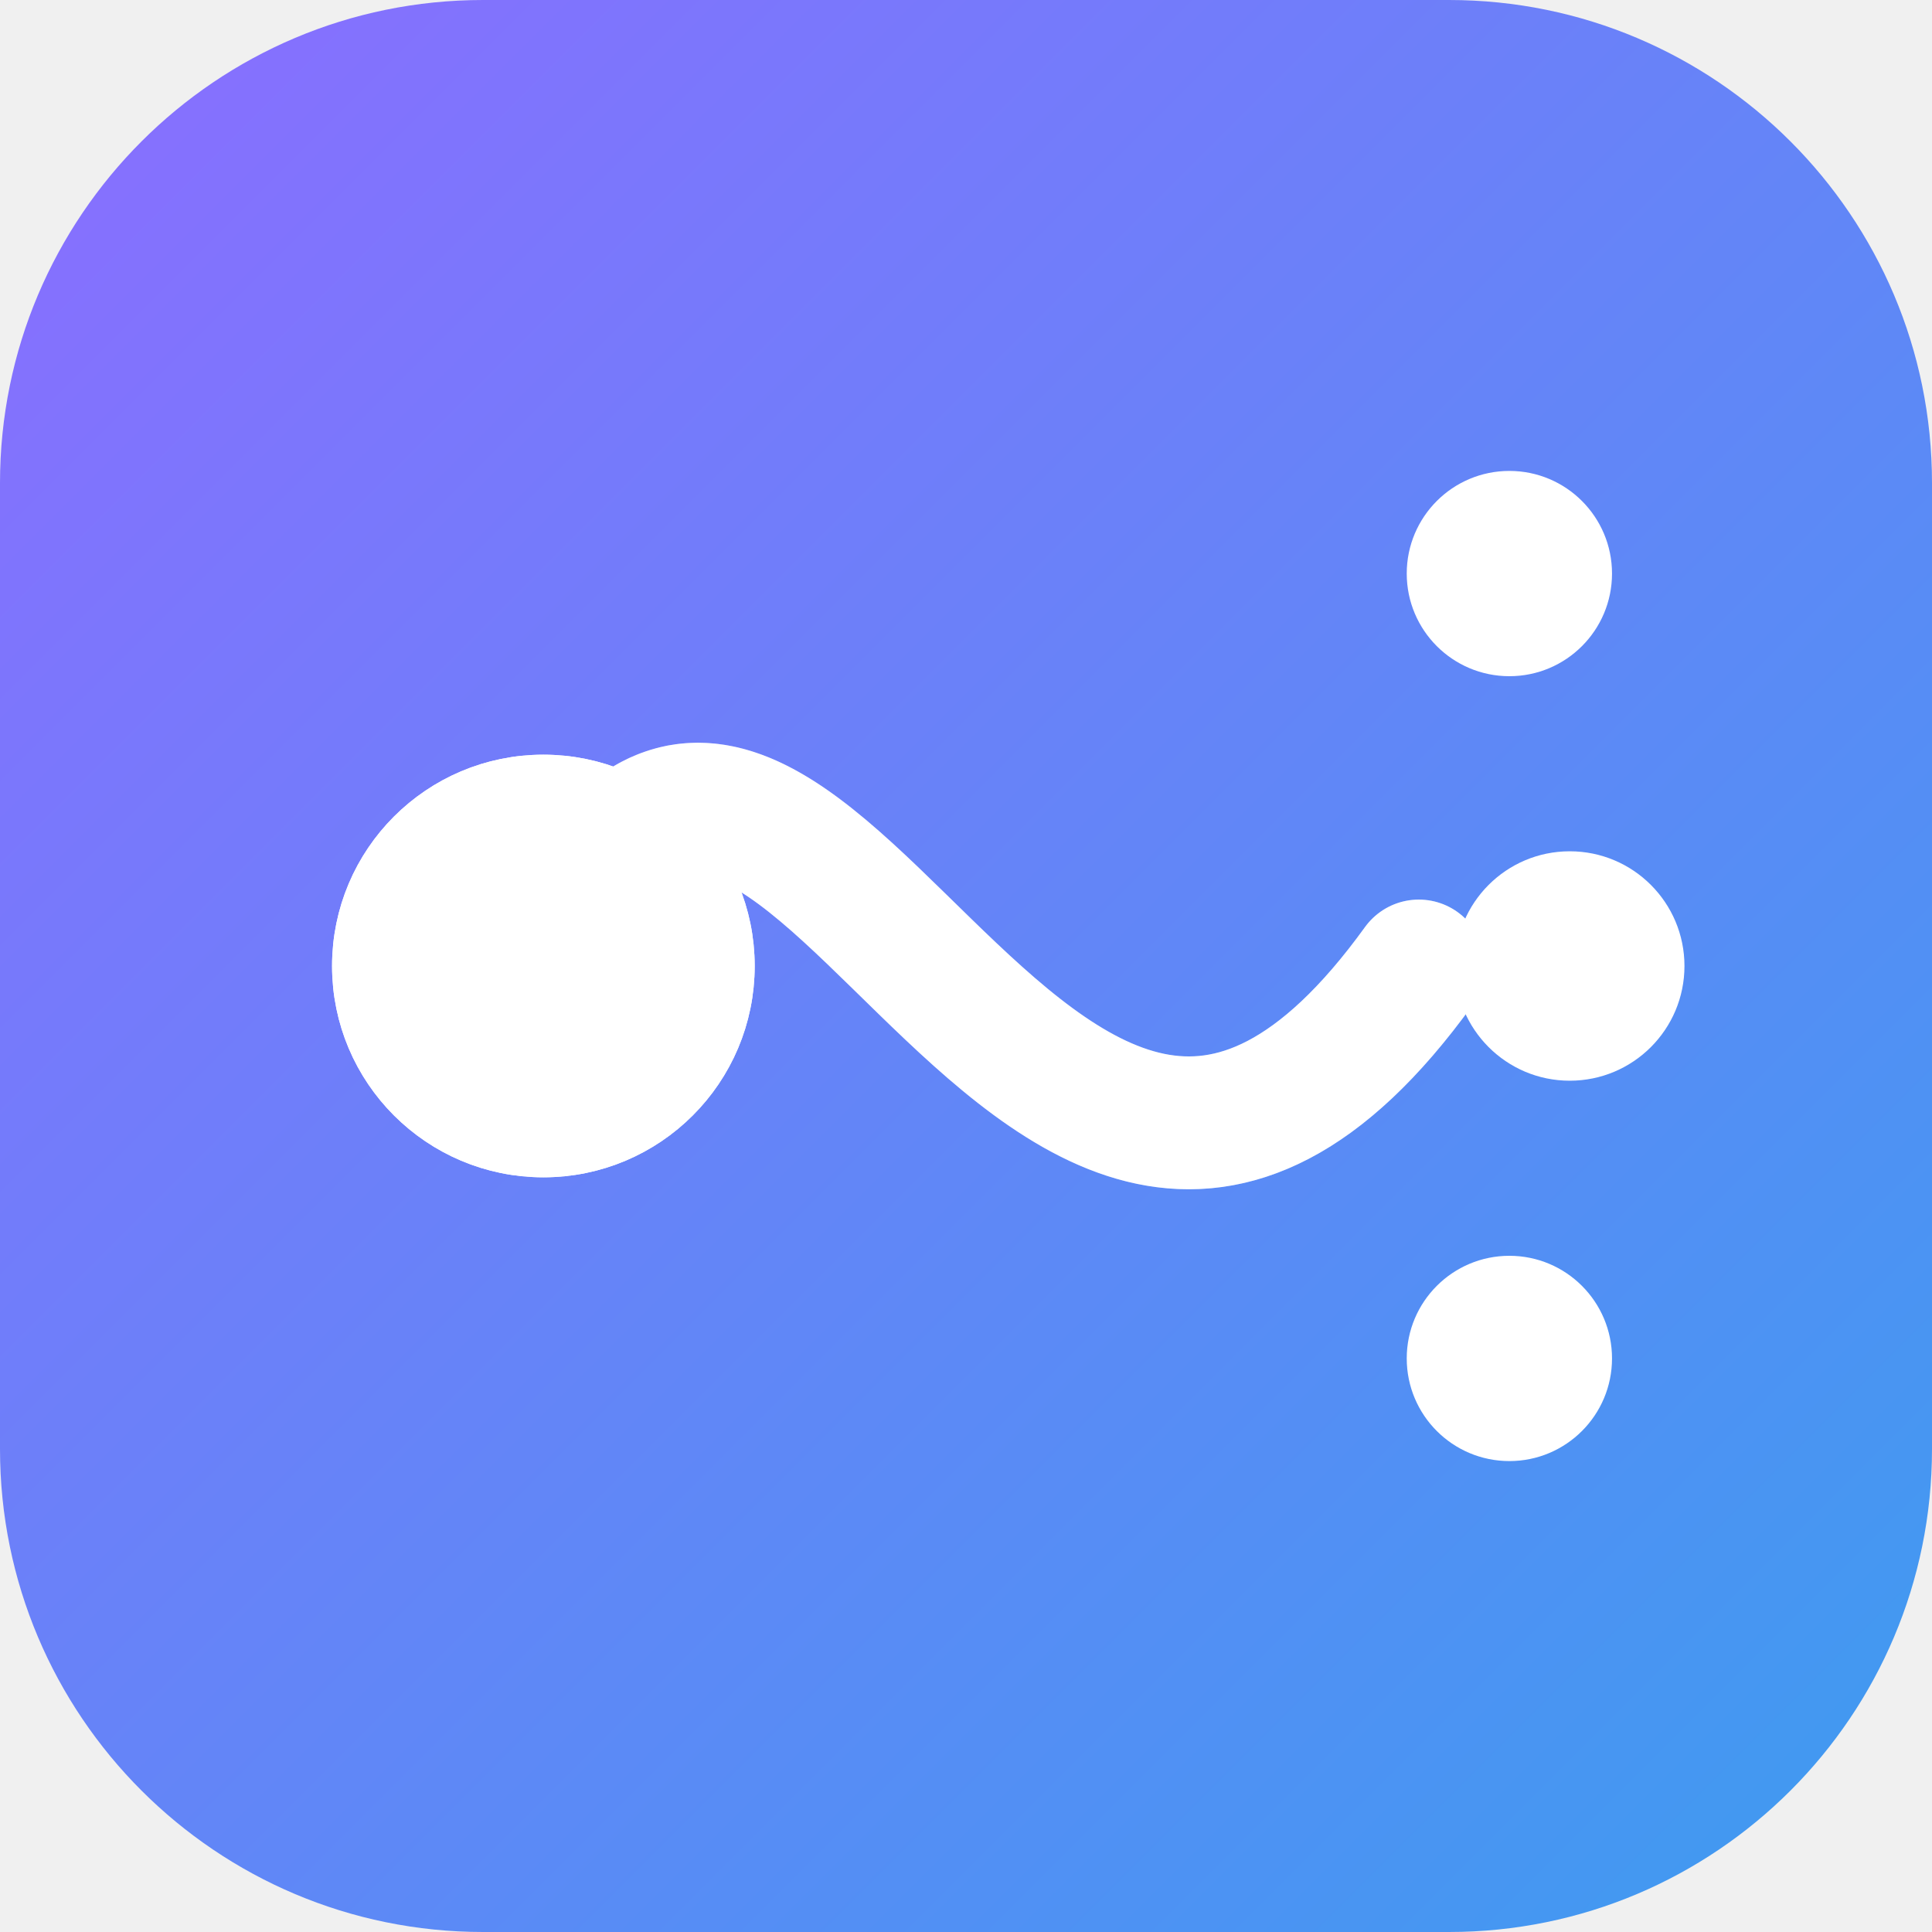
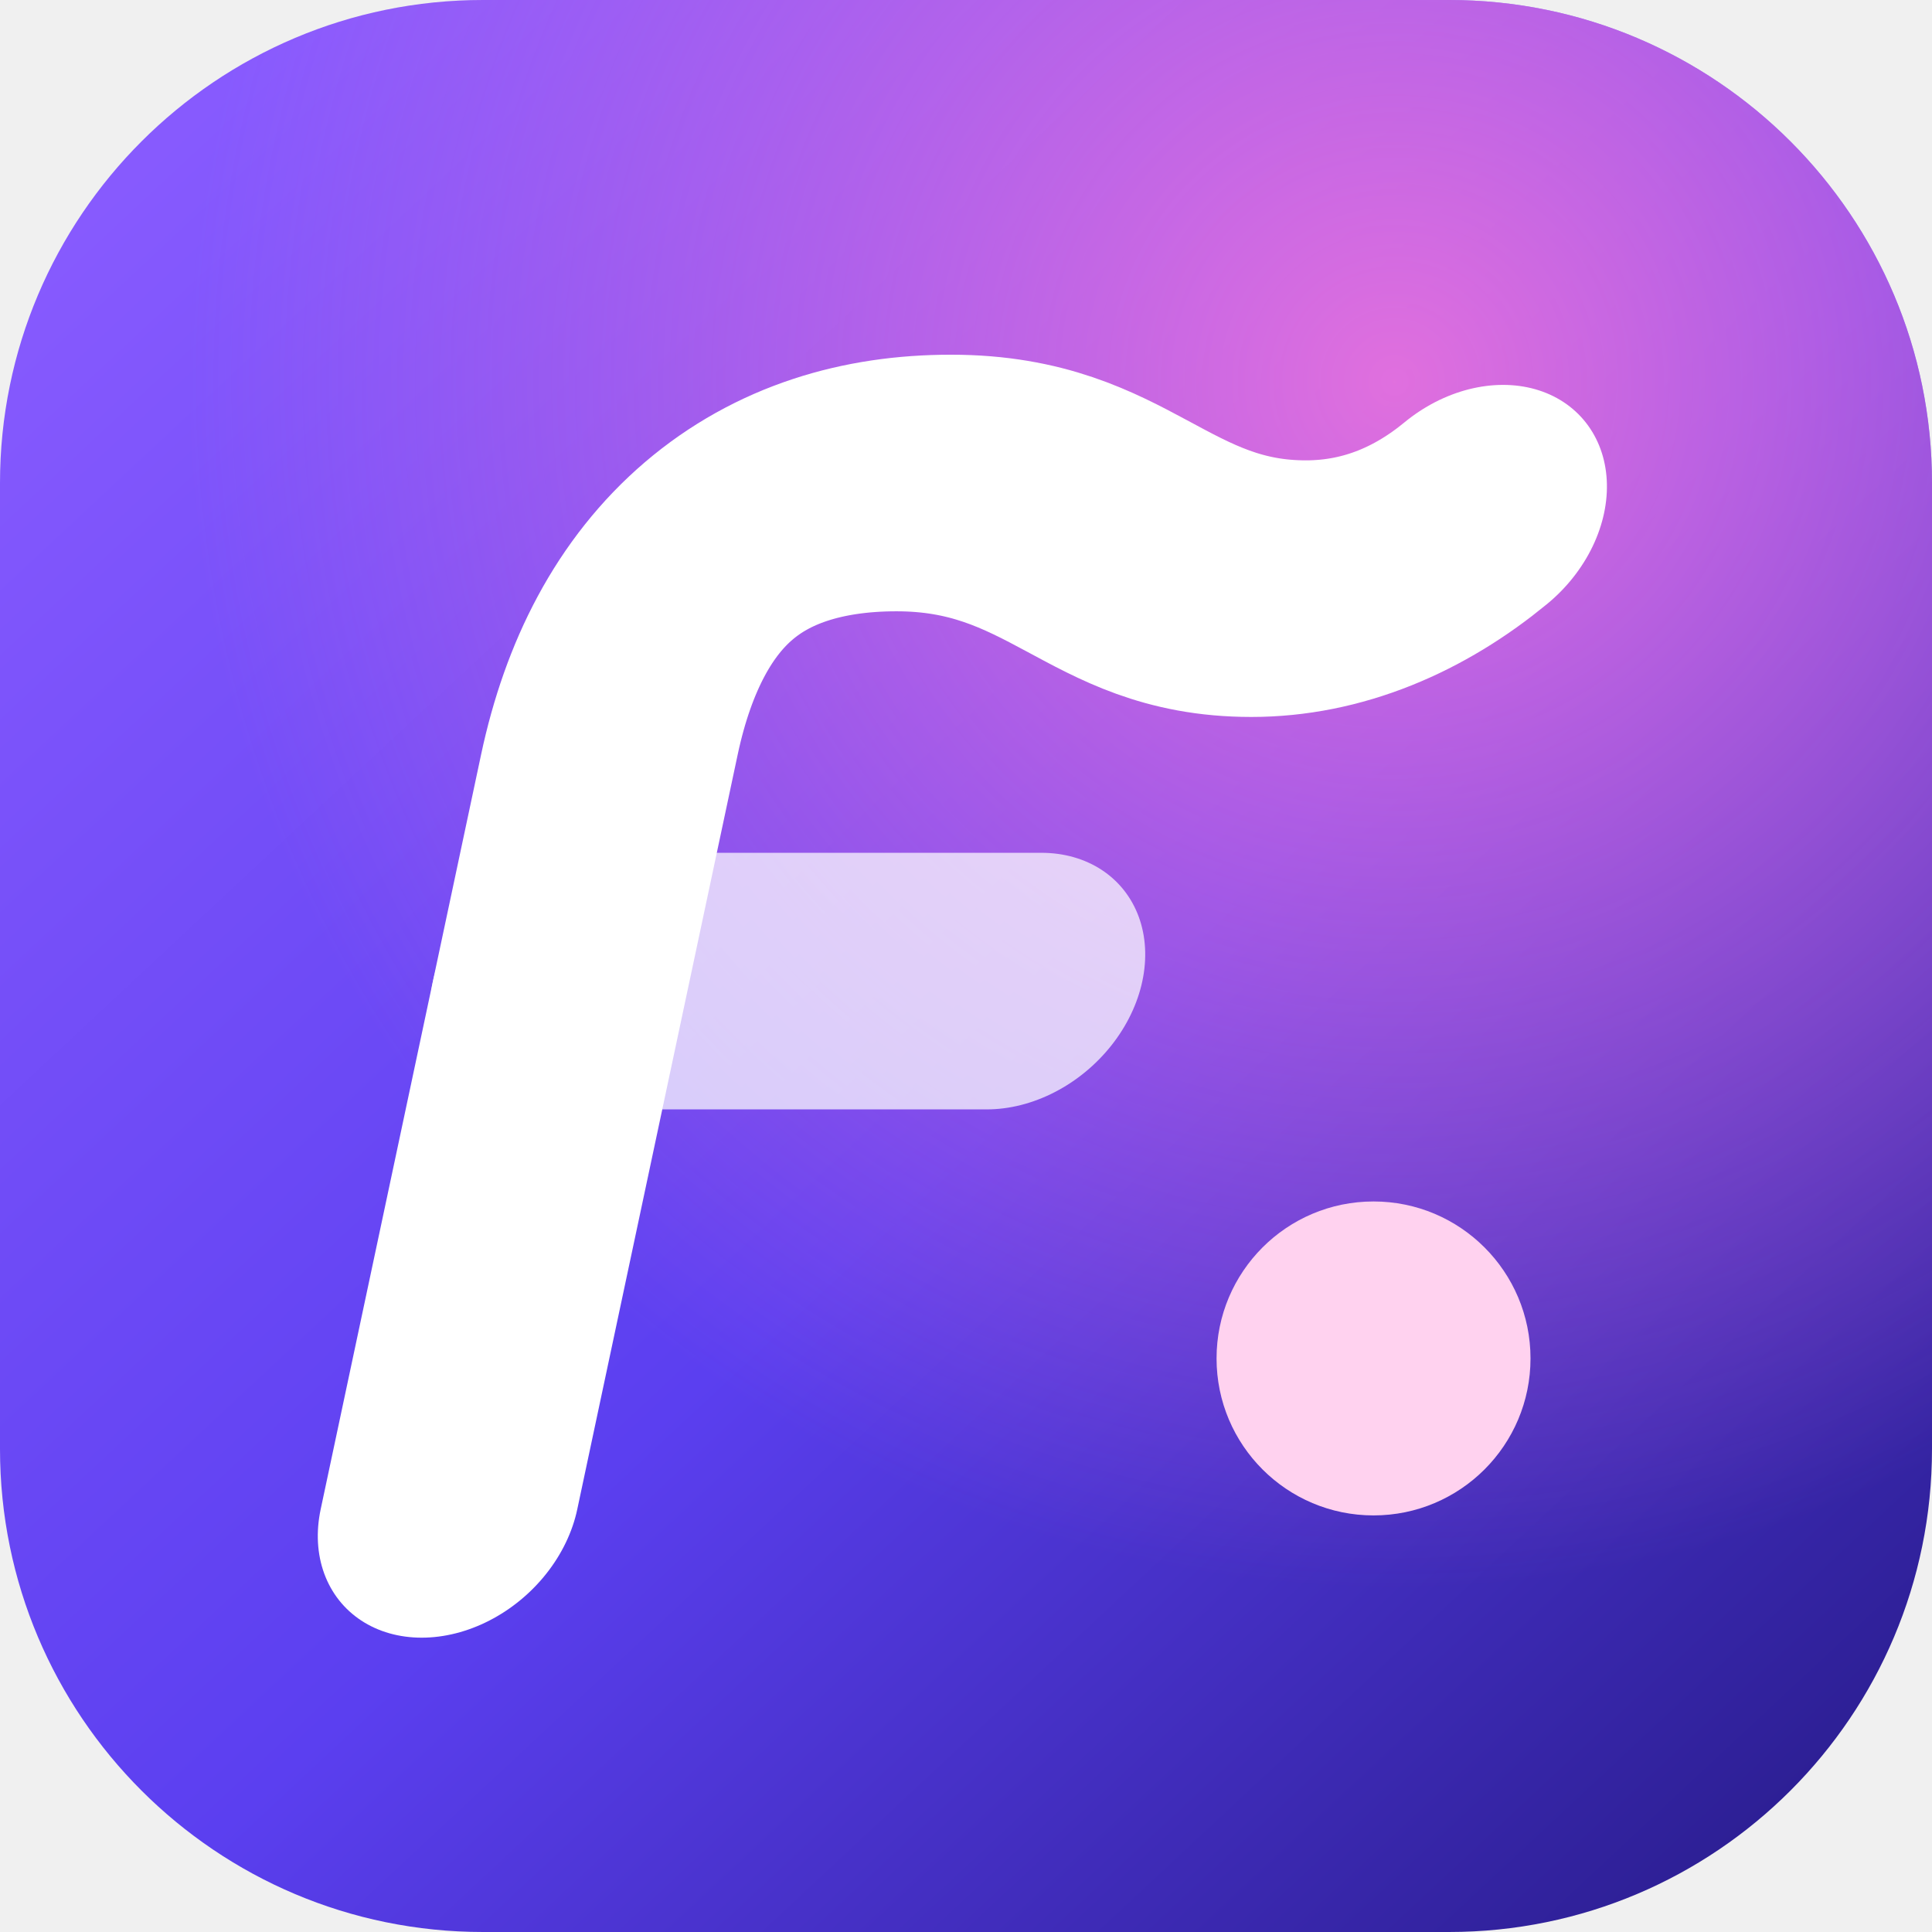
<svg xmlns="http://www.w3.org/2000/svg" viewBox="0 0 64 64">
  <defs>
-     <linearGradient id="g" x1="0" y1="0" x2="64" y2="64" gradientUnits="userSpaceOnUse">
-       <stop stop-color="#8b6dff" />
-       <stop offset="1" stop-color="#3d9cf0" />
+     <linearGradient id="g" x1="4" y1="2" x2="60" y2="62" gradientUnits="userSpaceOnUse">
+       <stop stop-color="#8a5cff" />
+       <stop offset=".55" stop-color="#5b3ff0" />
+       <stop offset="1" stop-color="#2a1d8f" />
    </linearGradient>
-     <style>
-       .r { transform-origin: 18px 32px; animation: r 2.6s ease-out infinite; }
-       .r2 { animation-delay: -1.3s; }
-       .w { stroke-dasharray: 100; animation: w 2.6s ease-in-out infinite; }
-       .d { animation: d 2.6s ease-in-out infinite; }
-       .d2 { animation-delay: .2s; } .d3 { animation-delay: .4s; }
-       @keyframes r { from { transform: scale(1); opacity: .55; } to { transform: scale(3.6); opacity: 0; } }
-       @keyframes w { 0% { stroke-dashoffset: 100; } 55%, 80% { stroke-dashoffset: 0; opacity: 1; } 100% { stroke-dashoffset: 0; opacity: 0; } }
-       @keyframes d { 0%, 40% { opacity: .38; } 50%, 90% { opacity: 1; } 100% { opacity: .38; } }
-       @media (prefers-reduced-motion: reduce) { .r, .w, .d { animation: none; } .w { stroke-dashoffset: 0; } .d { opacity: 1; } }
-     </style>
+     <radialGradient id="w" cx="72%" cy="20%" r="62%">
+       <stop stop-color="#ff7ad9" stop-opacity=".8" />
+       <stop offset="1" stop-color="#ff7ad9" stop-opacity="0" />
+     </radialGradient>
  </defs>
  <rect width="64" height="64" rx="16" fill="url(#g)" />
-   <circle class="r" cx="18" cy="32" r="6" fill="none" stroke="#fff" stroke-width="2" />
-   <circle class="r r2" cx="18" cy="32" r="6" fill="none" stroke="#fff" stroke-width="2" />
-   <path d="M18 32 C 26 14, 34 50, 47 32" fill="none" stroke="#fff" stroke-opacity=".25" stroke-width="4.4" stroke-linecap="round" />
-   <path class="w" d="M18 32 C 26 14, 34 50, 47 32" fill="none" stroke="#fff" stroke-width="4.4" stroke-linecap="round" pathLength="100" />
-   <circle cx="18" cy="32" r="6.6" fill="#fff" />
-   <circle class="d" cx="50" cy="19" r="3.4" fill="#fff" />
-   <circle class="d d2" cx="52" cy="32" r="3.8" fill="#fff" />
-   <circle class="d d3" cx="50" cy="45" r="3.4" fill="#fff" />
+   <rect width="64" height="64" rx="16" fill="url(#w)" />
+   <g>
+     <g transform="translate(5.5 0) skewX(-12)">
+       <path d="M20 50 V25 C20 19 23 16 28.5 16 C34 16 36 19.5 41 19.5 C43.5 19.5 45.5 18.5 47 17" fill="none" stroke="#fff" stroke-width="8.5" stroke-linecap="round" stroke-linejoin="round" />
+       <path d="M20 32.5 H35" fill="none" stroke="#fff" stroke-opacity=".72" stroke-width="8.5" stroke-linecap="round" />
+     </g>
+     <circle cx="45.5" cy="45" r="5.20" fill="#ffd2ef" />
+   </g>
</svg>
